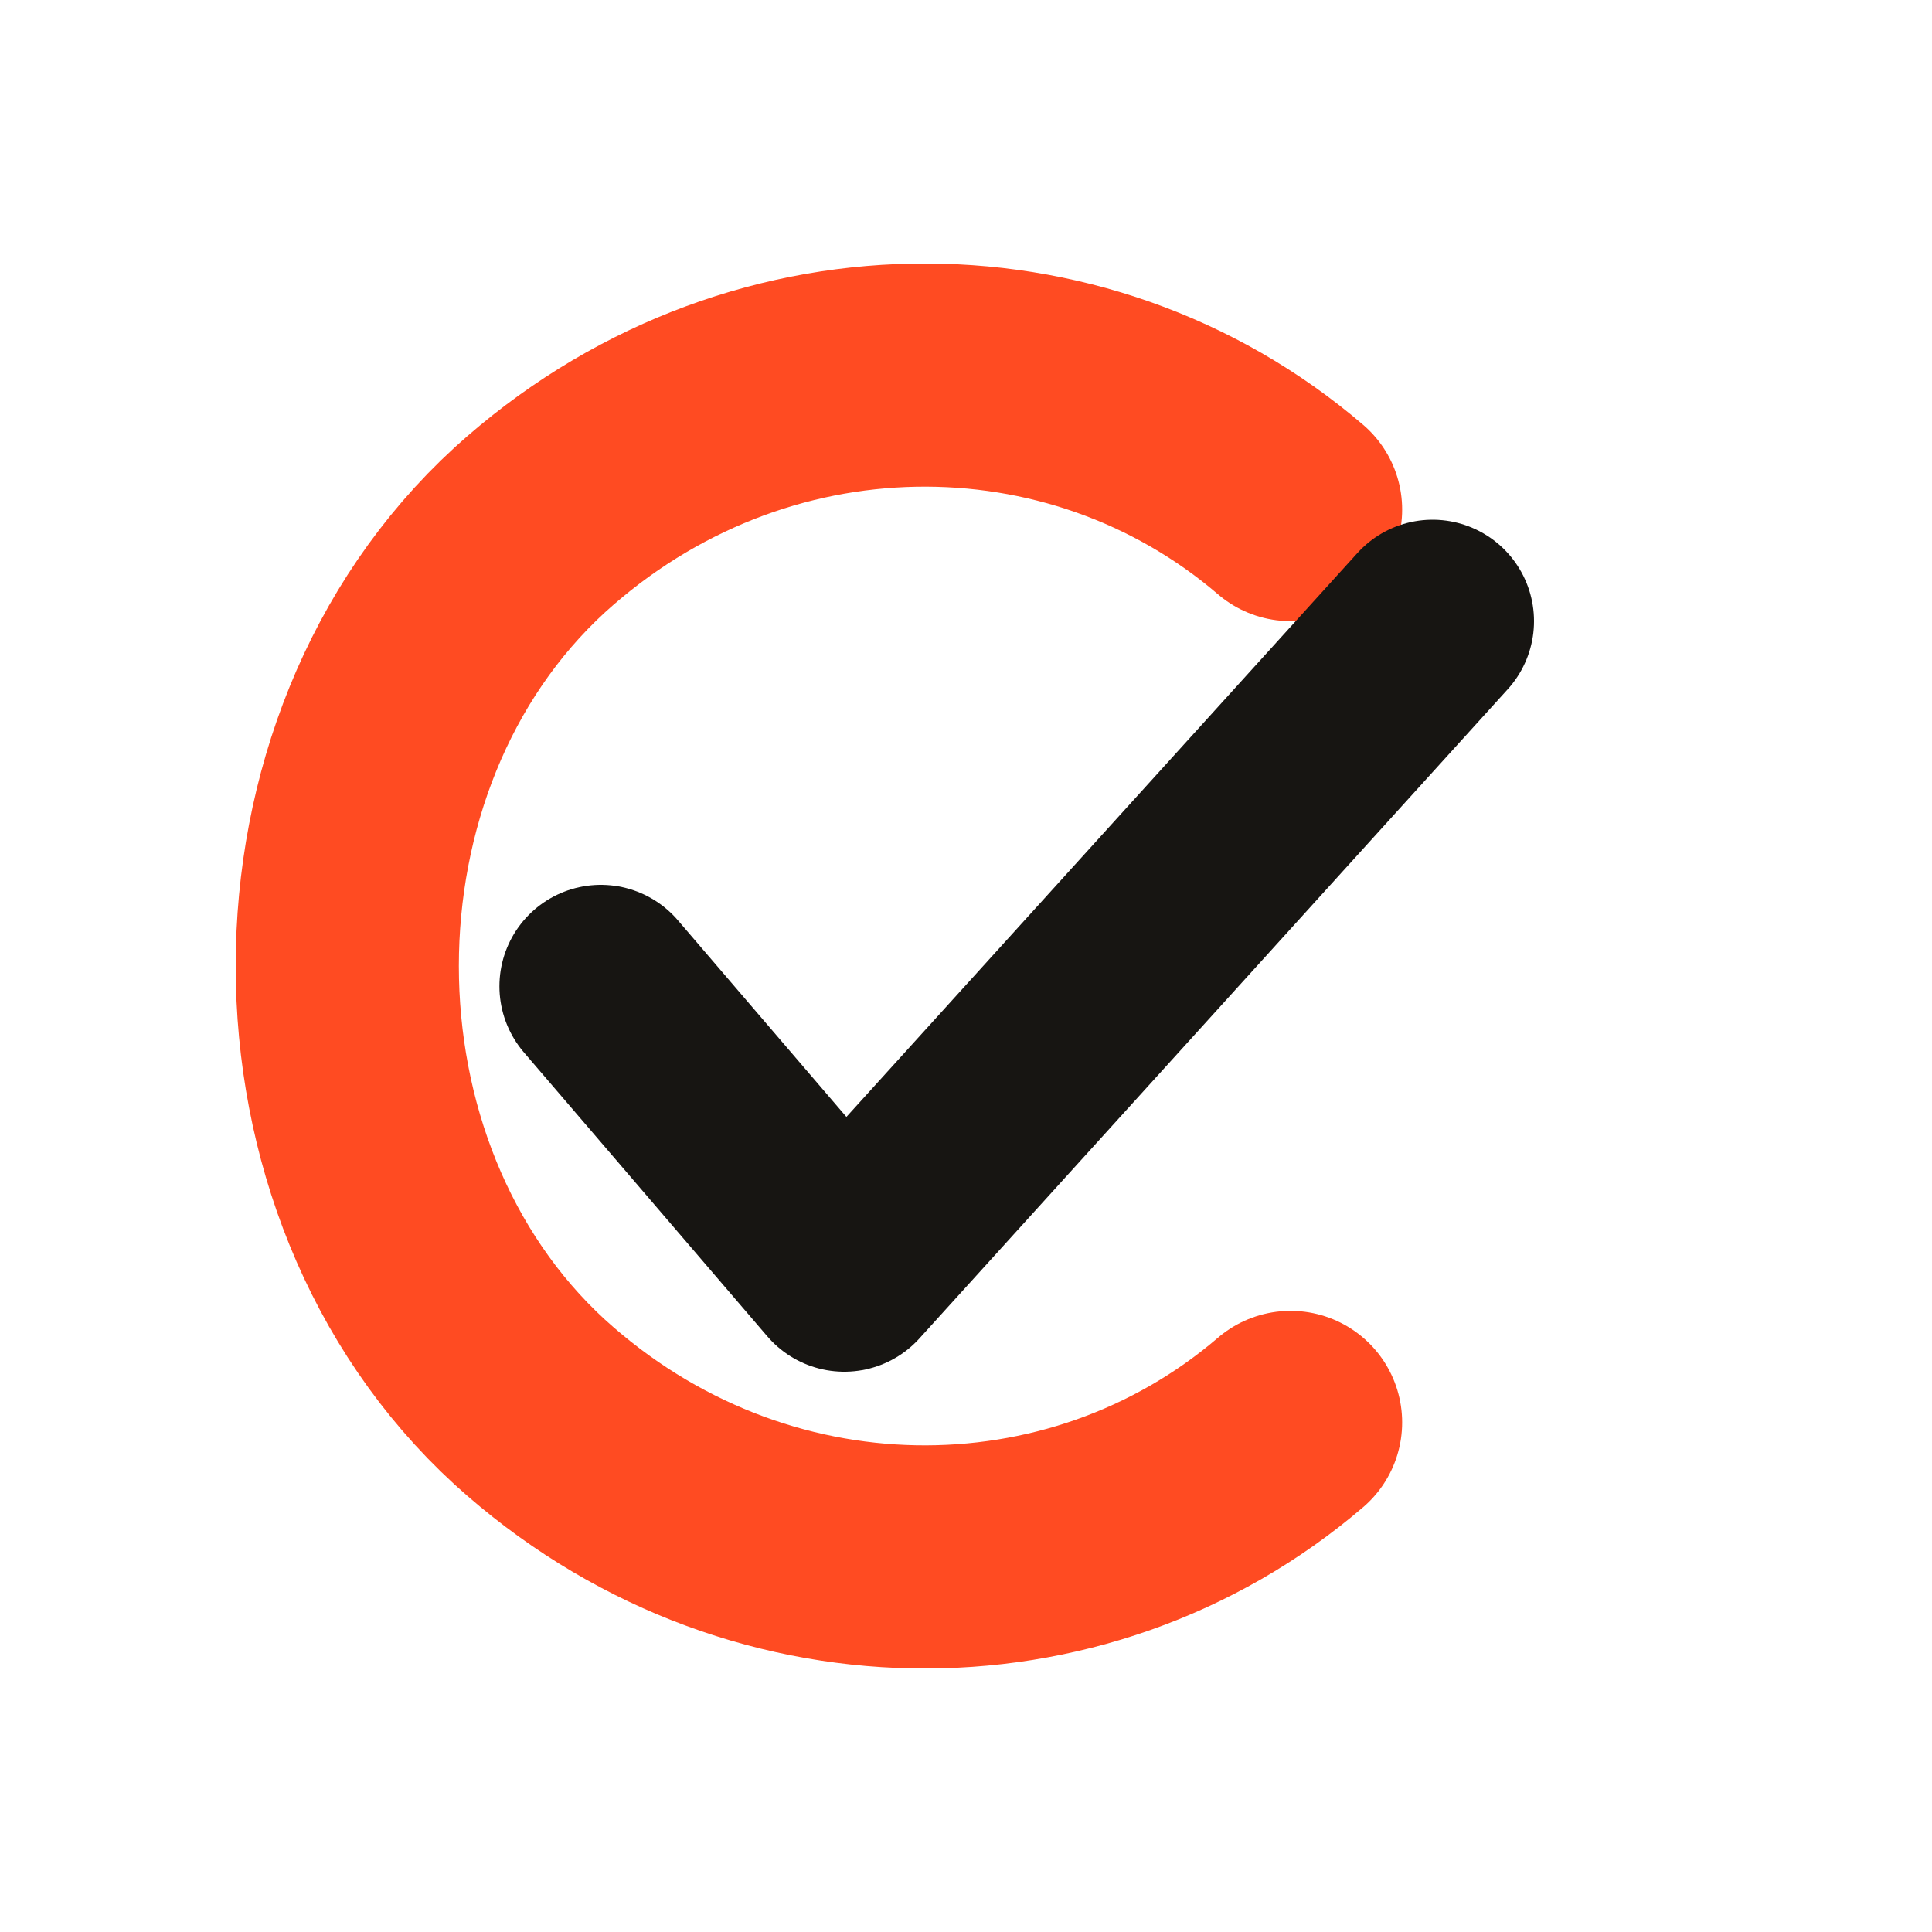
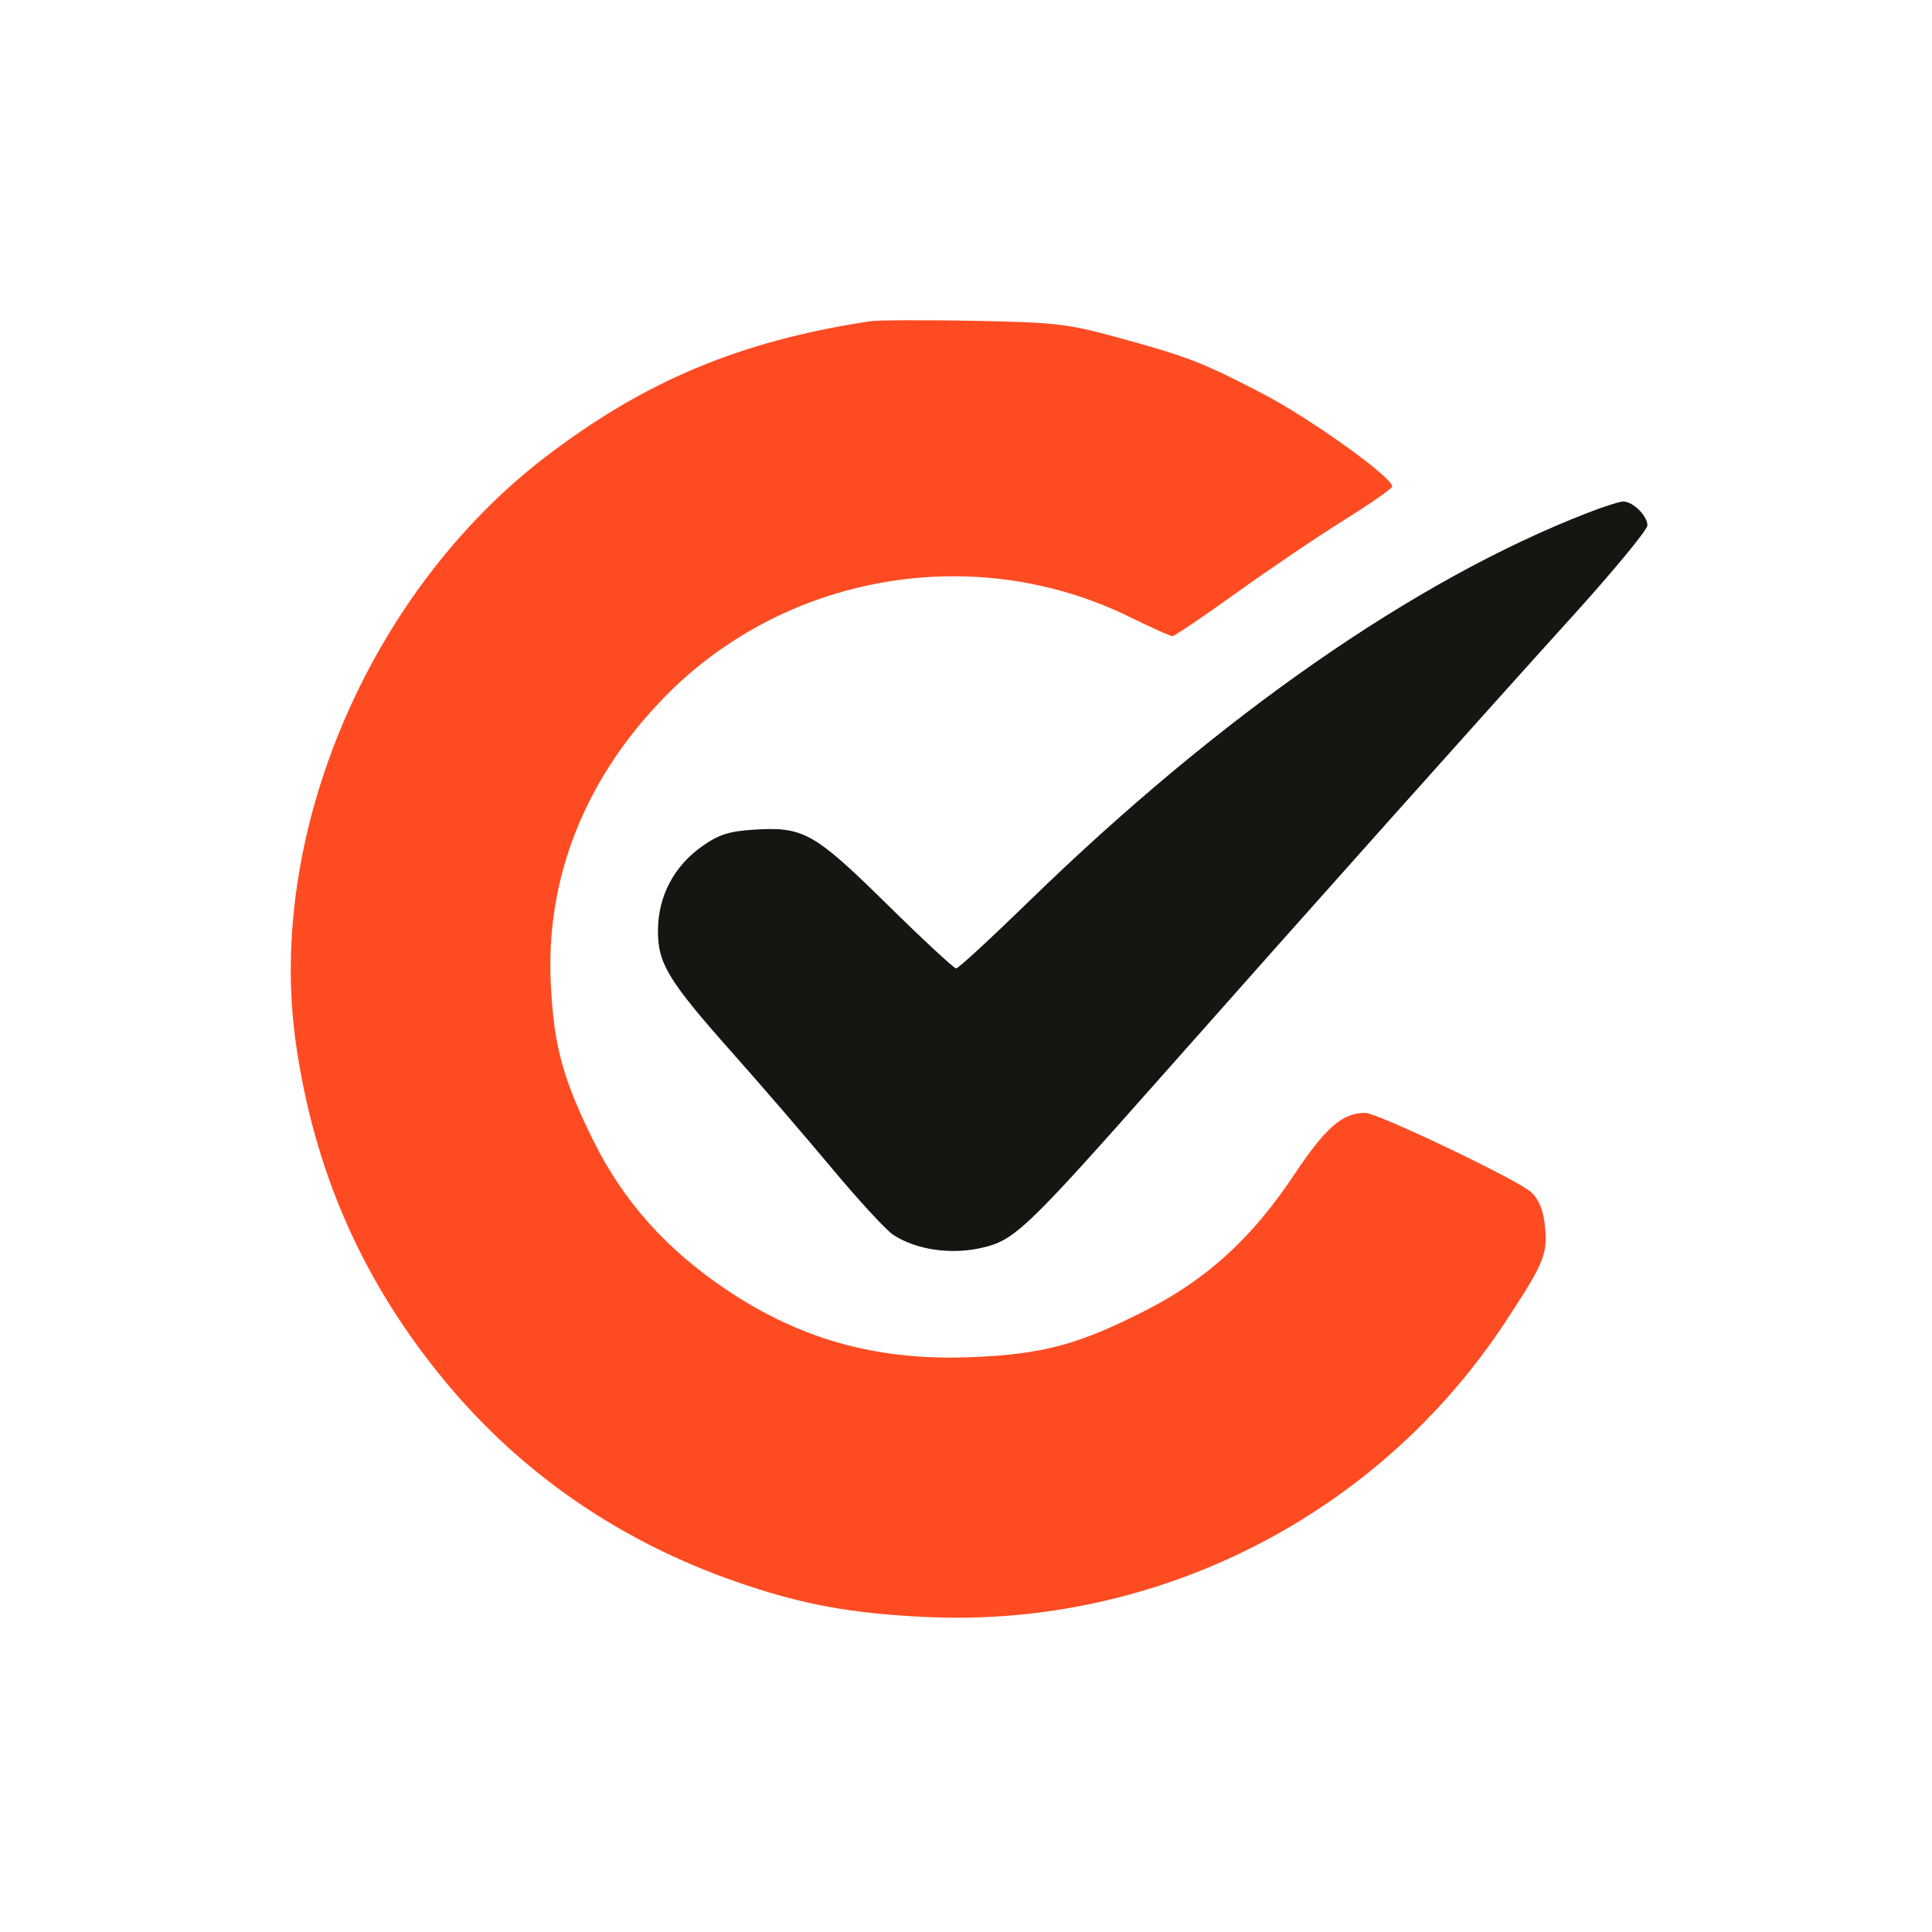
<svg xmlns="http://www.w3.org/2000/svg" width="100" height="100" viewBox="0 0 100 100">
  <g transform="translate(8,8) scale(0.525)">
-     <path d="M112 35C91 17 59 17 37 37C13 59 13 101 37 123C59 143 91 143 112 125" fill="none" stroke="#FF4B22" stroke-width="22" stroke-linecap="round" />
-     <path d="M44 82L68 110L126 46" fill="none" stroke="#171512" stroke-width="20" stroke-linecap="round" stroke-linejoin="round" />
+     <path d="M 70.5 16.44 C 57.77 18.37, 48.31 22.33, 38.54 29.81 C 21.17 43.11, 11 66.97, 13.93 87.6 C 15.73 100.3, 20.58 111.26, 28.77 121.1 C 36.28 130.12, 45.93 136.74, 57.35 140.71 C 63.74 142.94, 68.73 143.86, 76.25 144.19 C 98.96 145.2, 120.62 134.14, 133.15 115.13 C 136.96 109.34, 137.35 108.43, 137.09 105.75 C 136.93 104.12, 136.53 103.08, 135.73 102.31 C 134.56 101.17, 120.58 94.48, 119.35 94.48 C 117.11 94.48, 115.46 95.92, 112.37 100.55 C 108.24 106.77, 103.78 110.86, 97.8 113.91 C 91.25 117.27, 87.7 118.24, 80.92 118.55 C 71.49 118.99, 63.88 116.93, 56.43 111.95 C 50.48 107.97, 46.21 103.19, 43.25 97.2 C 40.26 91.14, 39.38 87.93, 39.07 81.86 C 38.53 71.6, 42.24 61.96, 49.83 53.95 C 61.7 41.4, 80.68 37.99, 96.16 45.6 C 98.26 46.63, 100.14 47.48, 100.35 47.48 C 100.55 47.48, 103.39 45.56, 106.65 43.22 C 109.91 40.88, 114.7 37.64, 117.3 36.02 C 119.89 34.4, 122.02 32.92, 122.02 32.72 C 122.02 31.8, 113.87 25.97, 109.22 23.56 C 103.29 20.47, 101.83 19.91, 94.72 17.97 C 89.97 16.68, 88.7 16.54, 80.71 16.39 C 75.88 16.3, 71.29 16.32, 70.5 16.44" fill="#FF4B22" />
+     <path d="M 141.25 35.34 C 124.28 41.92, 104.95 55.37, 86.12 73.71 C 82.43 77.3, 79.24 80.24, 79.03 80.24 C 78.82 80.24, 75.74 77.39, 72.2 73.9 C 65.01 66.83, 63.97 66.25, 59.07 66.56 C 56.67 66.71, 55.63 67.04, 54.02 68.17 C 51.22 70.13, 49.65 73.11, 49.63 76.47 C 49.61 79.78, 50.62 81.43, 57.24 88.87 C 59.87 91.83, 64.17 96.82, 66.8 99.97 C 69.43 103.12, 72.14 106.06, 72.82 106.5 C 75.05 107.97, 78.47 108.48, 81.49 107.8 C 84.76 107.07, 85.83 106.06, 99.03 91.16 C 114.24 73.98, 131.81 54.32, 139.69 45.63 C 143.81 41.08, 147.18 37, 147.18 36.56 C 147.18 35.6, 145.72 34.17, 144.77 34.21 C 144.4 34.22, 142.81 34.73, 141.25 35.34" fill="#171512" />
  </g>
</svg>
